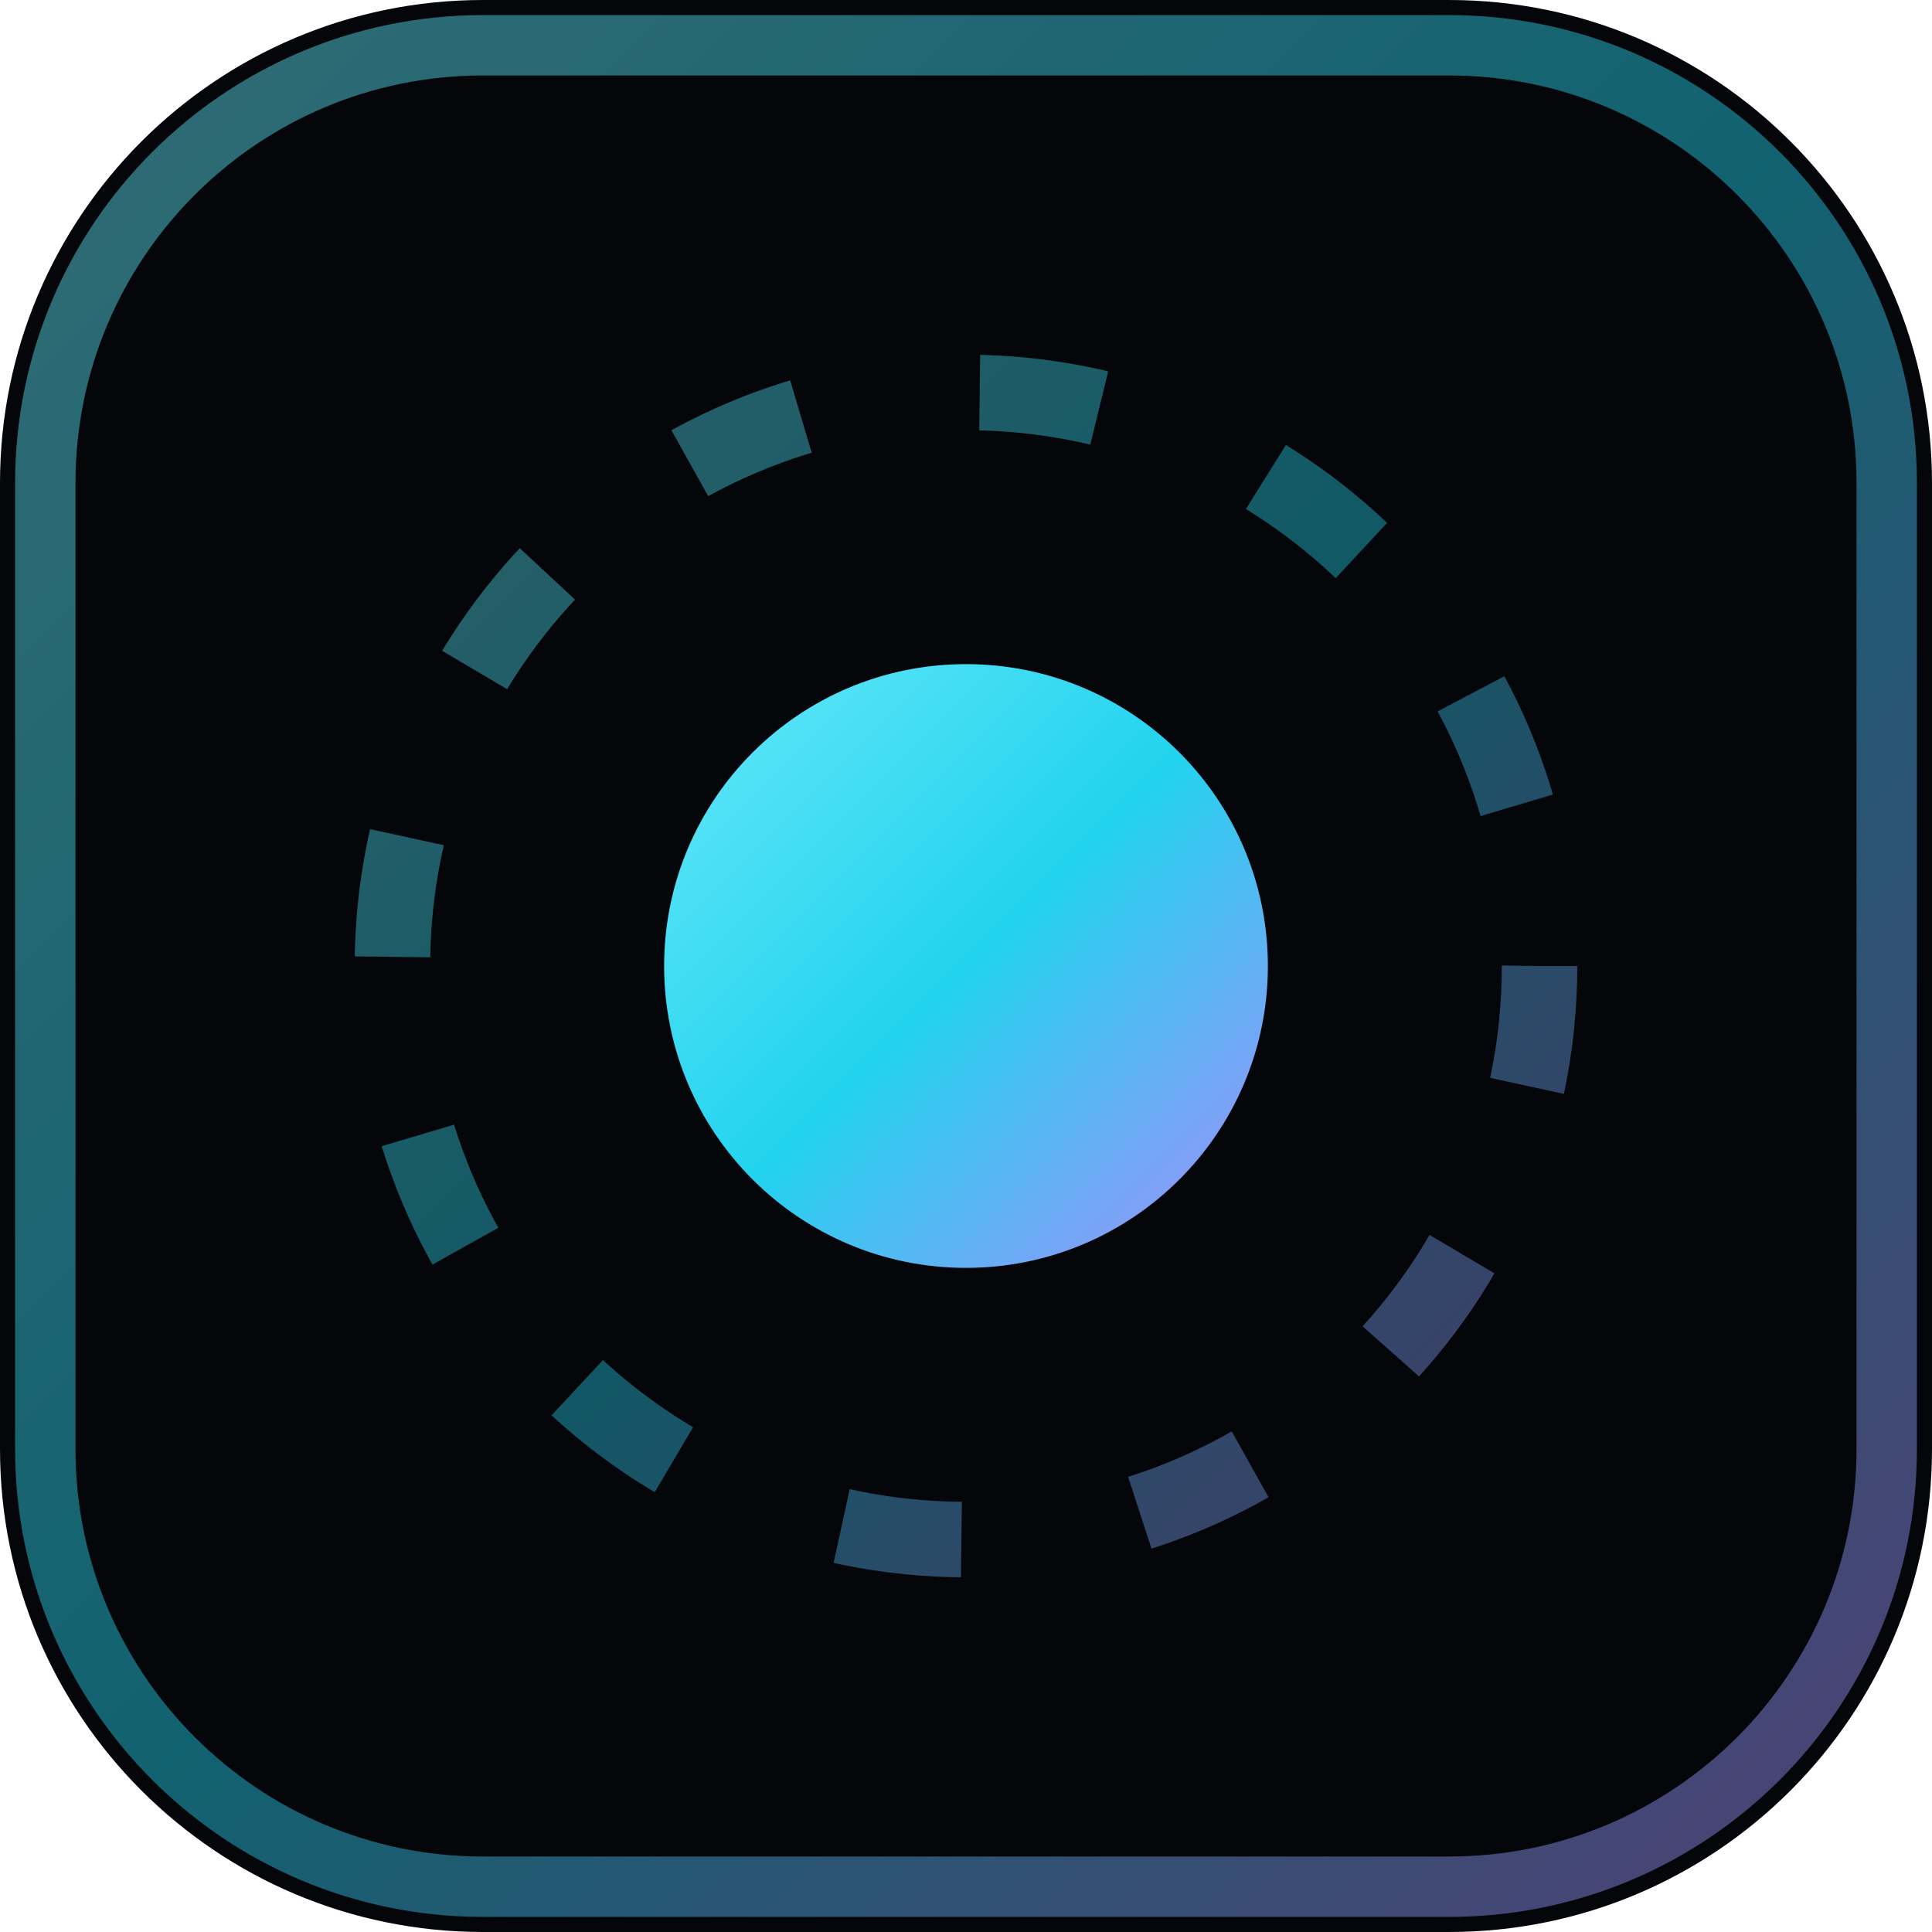
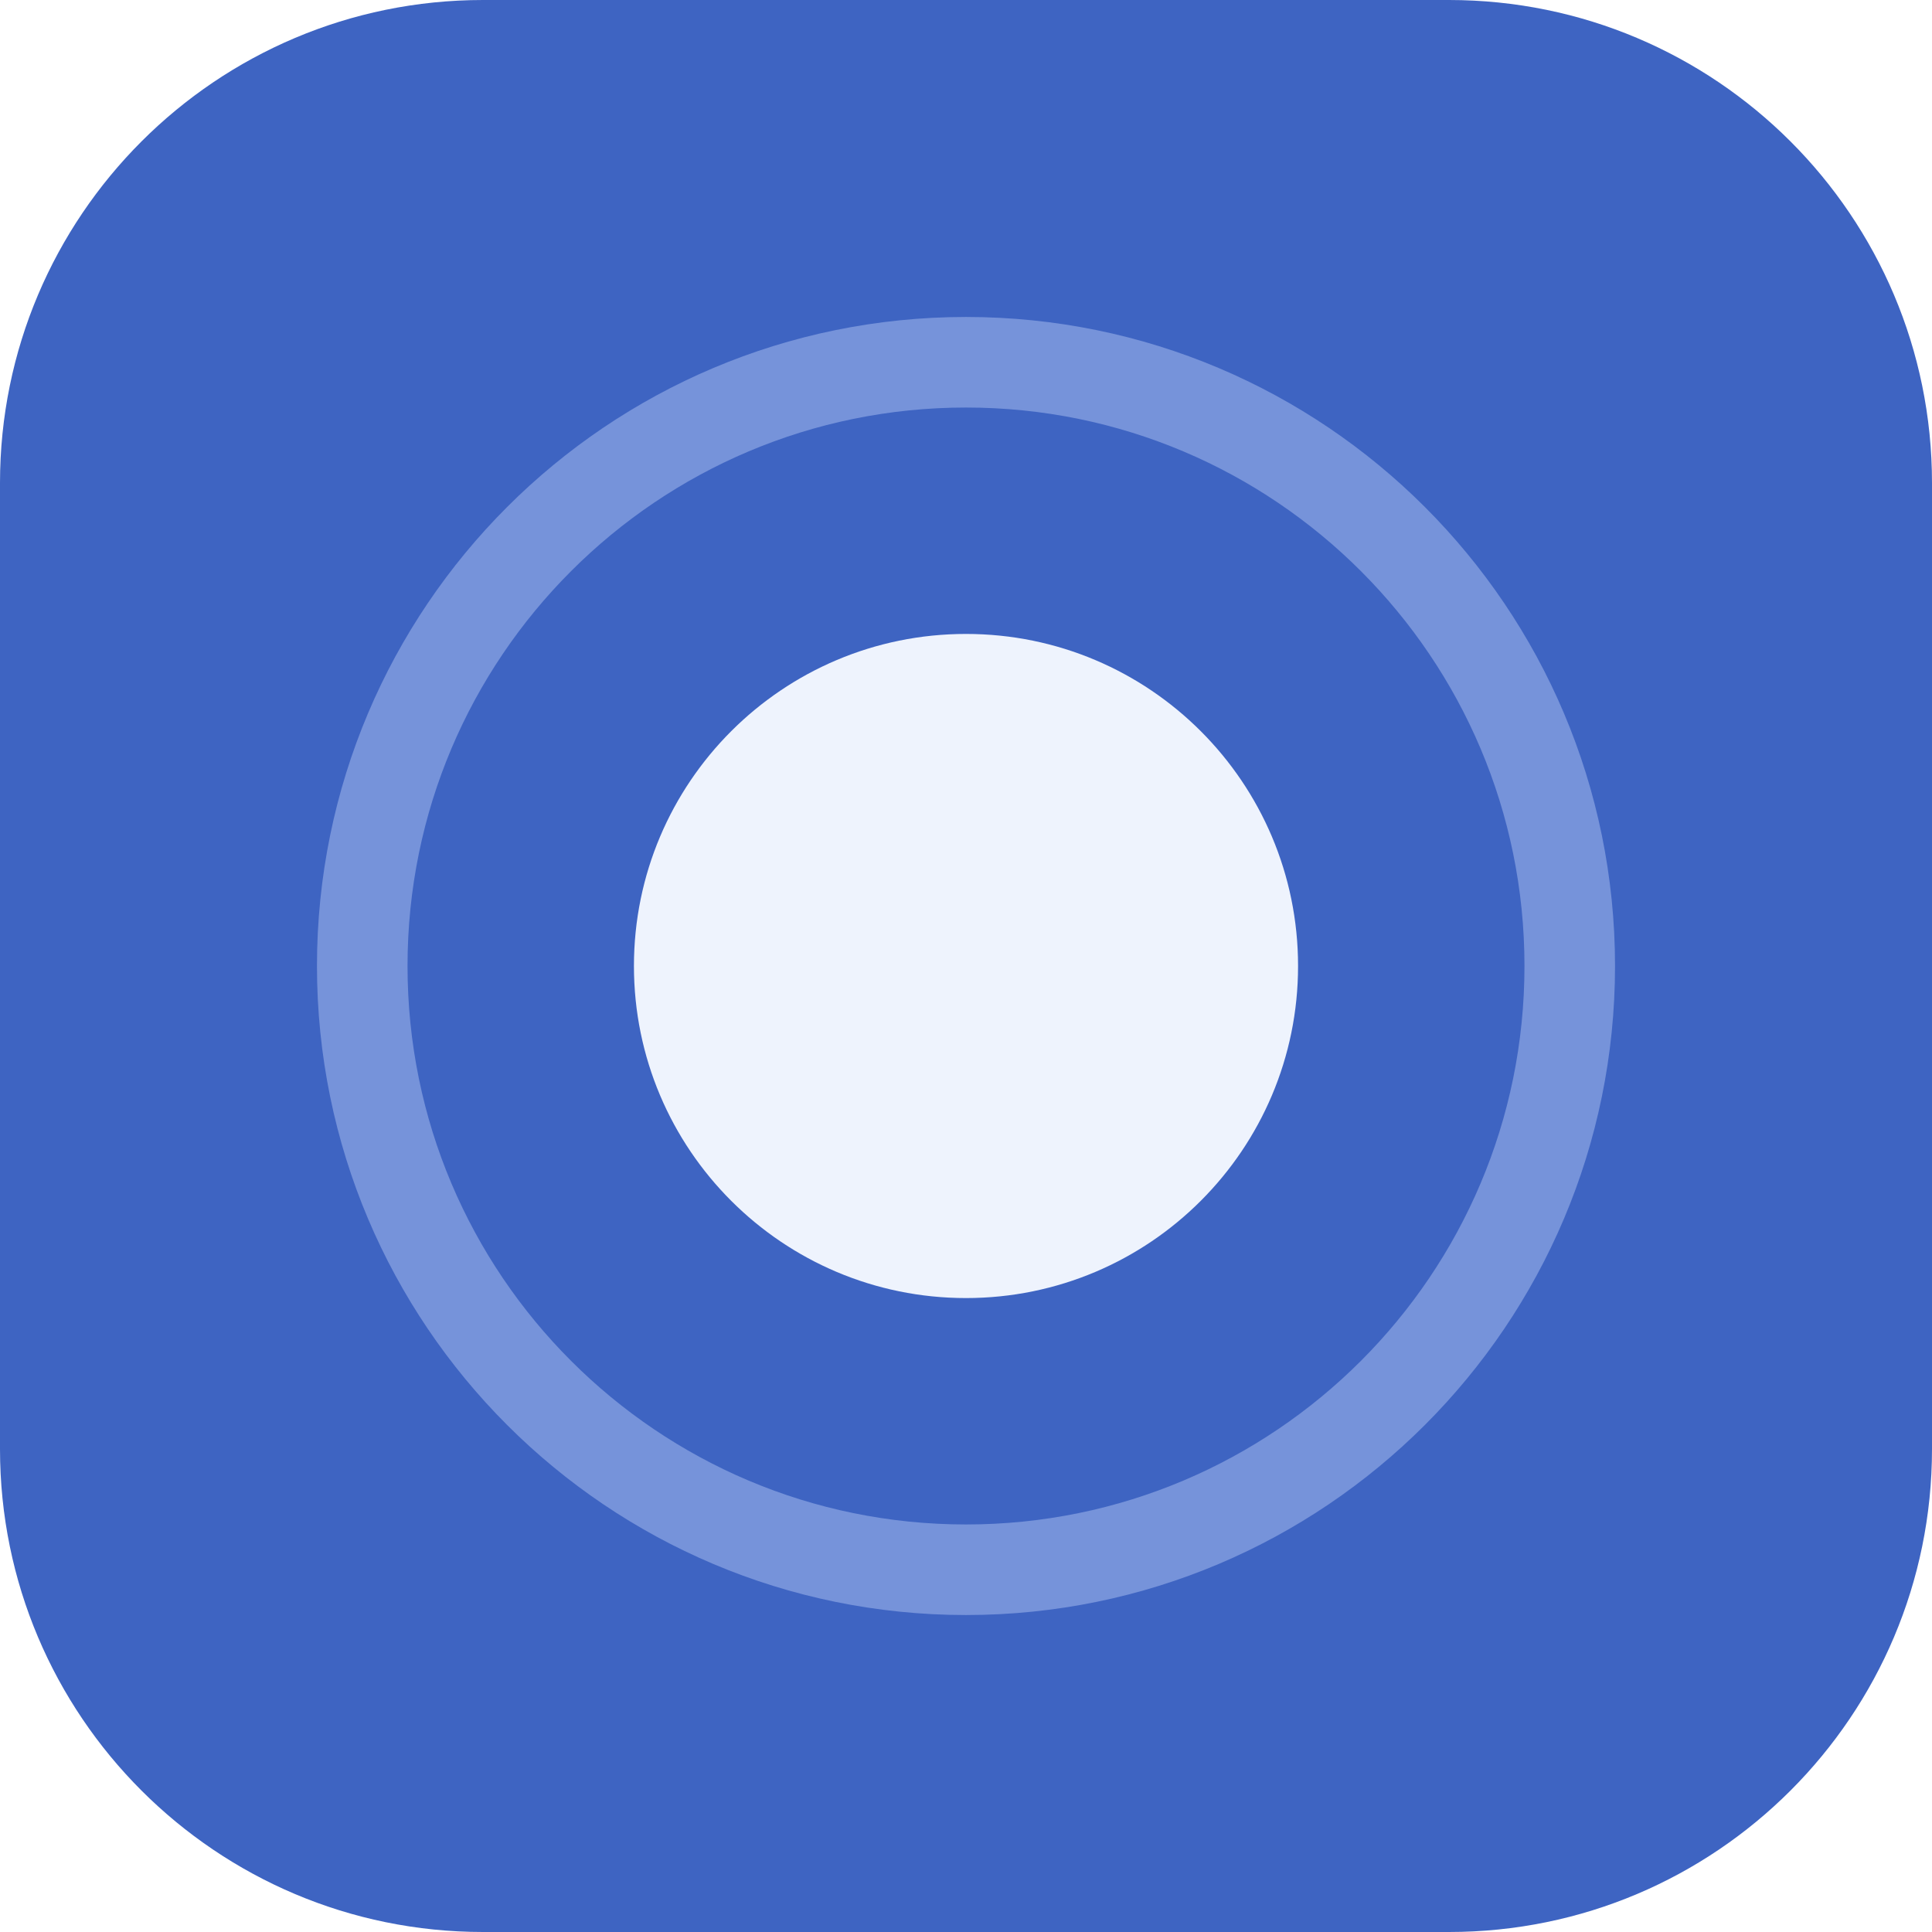
<svg xmlns="http://www.w3.org/2000/svg" viewBox="0 0 32 32">
-   <defs>
-     <linearGradient id="peko" x1="0" y1="0" x2="1" y2="1">
-       <stop offset="0" stop-color="#67e8f9" />
-       <stop offset="0.5" stop-color="#22d3ee" />
-       <stop offset="1" stop-color="#a78bfa" />
-     </linearGradient>
-   </defs>
-   <rect width="32" height="32" rx="8" fill="#04060a" />
-   <rect x="0.75" y="0.75" width="30.5" height="30.5" rx="7.25" fill="none" stroke="url(#peko)" stroke-opacity="0.45" />
-   <circle cx="16" cy="16" r="9.5" fill="none" stroke="url(#peko)" stroke-opacity="0.4" stroke-width="1.25" stroke-dasharray="2 3" />
-   <circle cx="16" cy="16" r="5" fill="url(#peko)" />
+   <rect width="32" height="32" rx="8" fill="#3e64c2" />
+   <circle cx="16" cy="16" r="10" fill="none" stroke="#bacdf6" stroke-opacity="0.45" stroke-width="1.5" />
+   <circle cx="16" cy="16" r="5.5" fill="#eef3fd" />
</svg>
